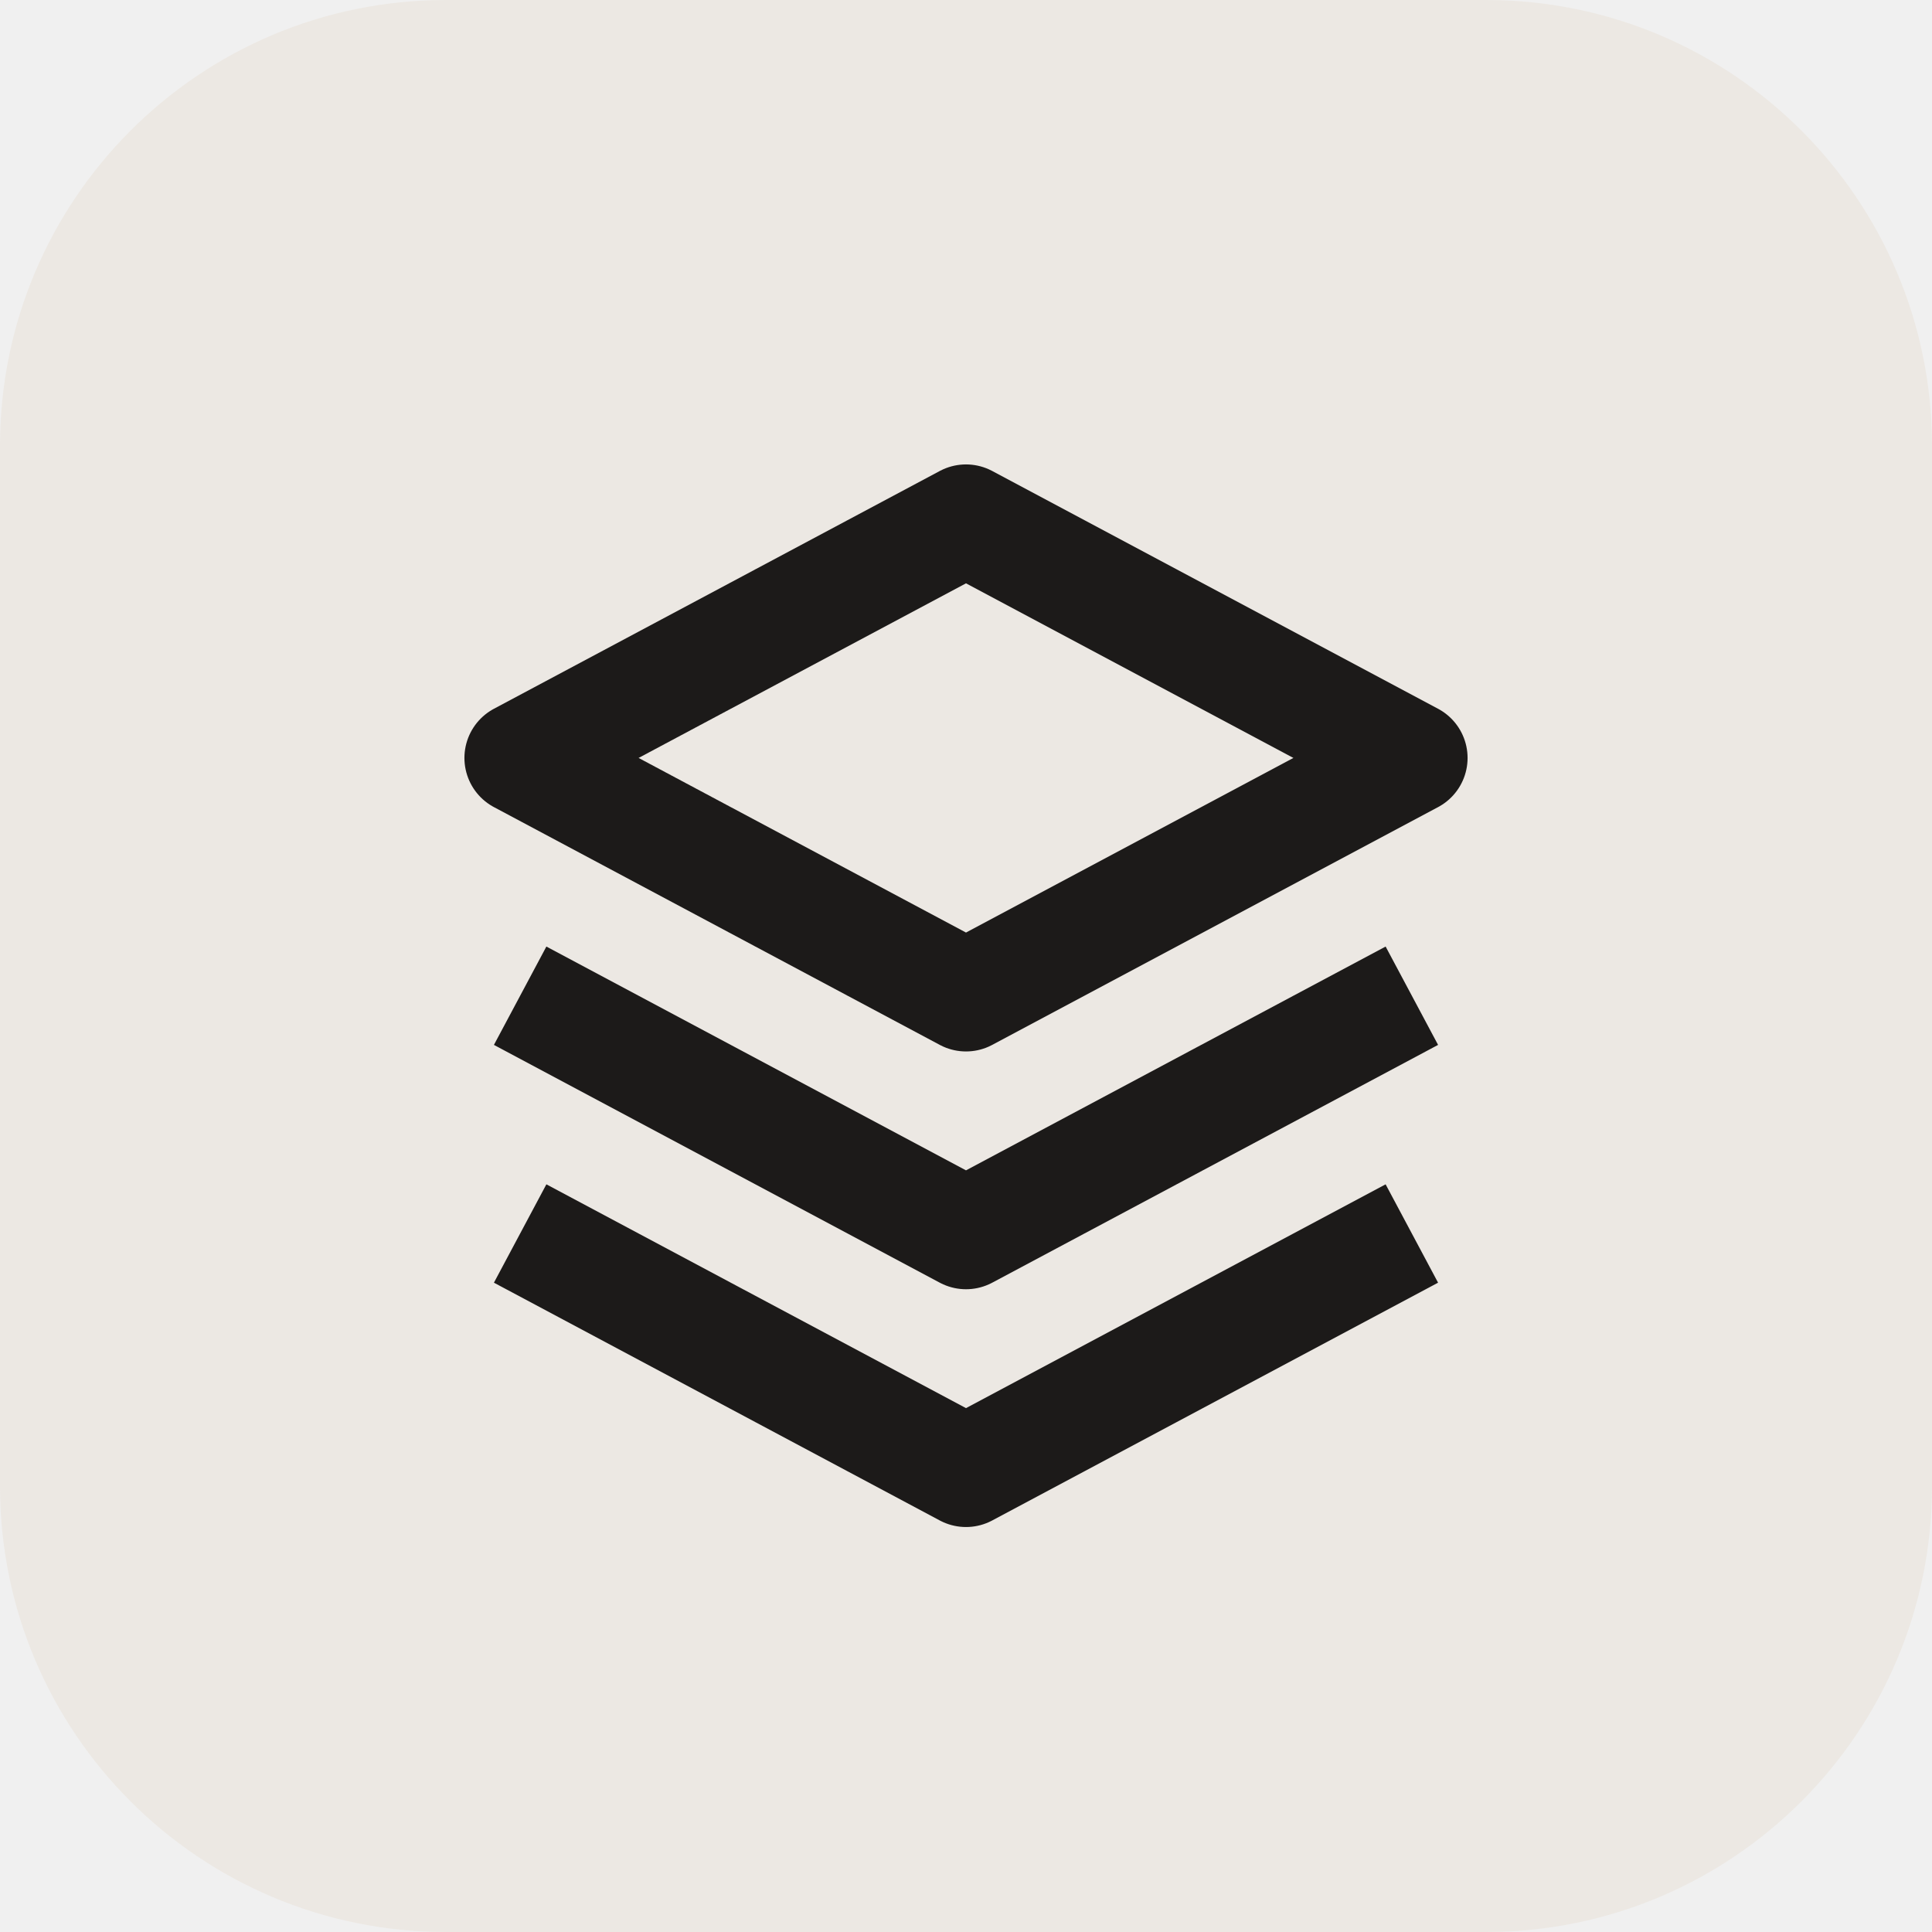
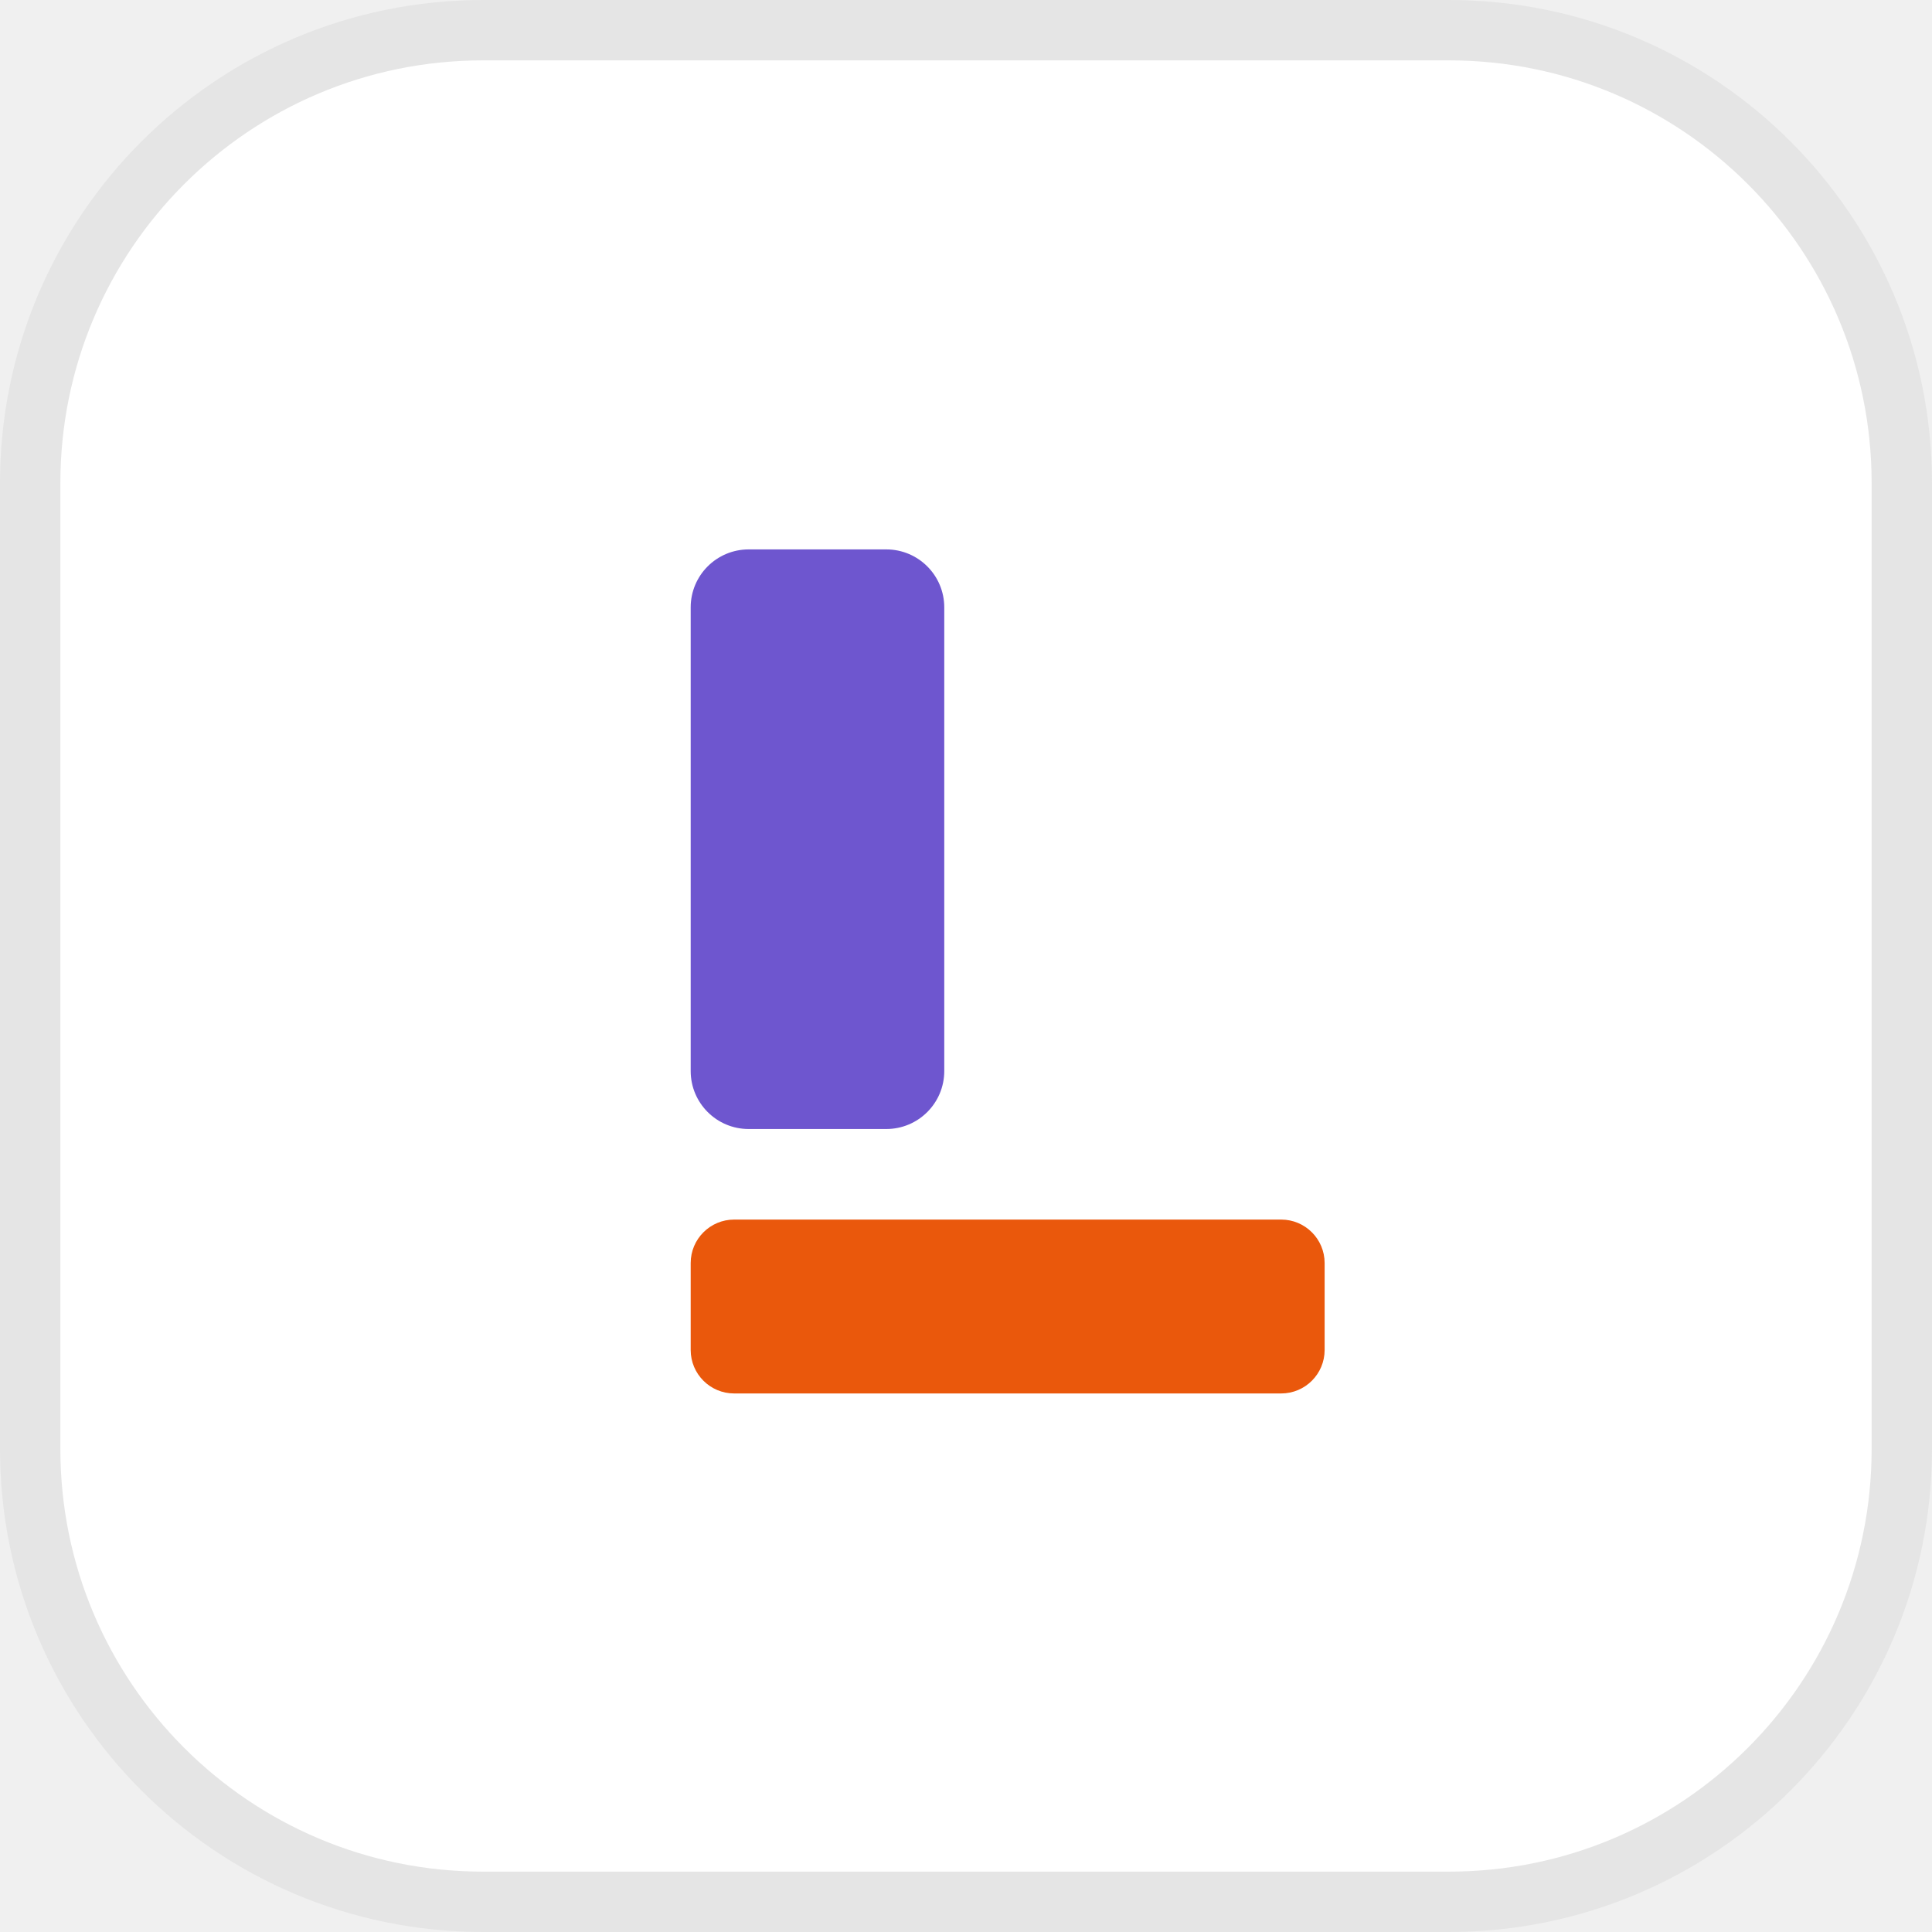
- <svg xmlns="http://www.w3.org/2000/svg" viewBox="0 0 26 26">
-   <rect width="26" height="26" rx="6" fill="#ece8e3" />
-   <path d="M7 10.2 13 7l6 3.2-6 3.2-6-3.2Z M7 13.4l6 3.2 6-3.2M7 16.6l6 3.2 6-3.2" fill="none" stroke="#1c1a19" stroke-width="1.5" stroke-linejoin="round" />
+ <svg xmlns="http://www.w3.org/2000/svg" viewBox="0 0 32 32">
+   <rect x="0.5" y="0.5" width="31" height="31" rx="7.5" fill="#ffffff" stroke="#e5e5e5" />
+   <svg x="6.4" y="6.4" width="19.2" height="19.2" viewBox="0 0 32 32">
+     <rect x="8.4" y="4.5" width="7" height="16" rx="1.6" fill="#6e56cf" />
+     <rect x="8.4" y="23" width="17.5" height="4.8" rx="1.2" fill="#ea580c" />
+   </svg>
</svg>
